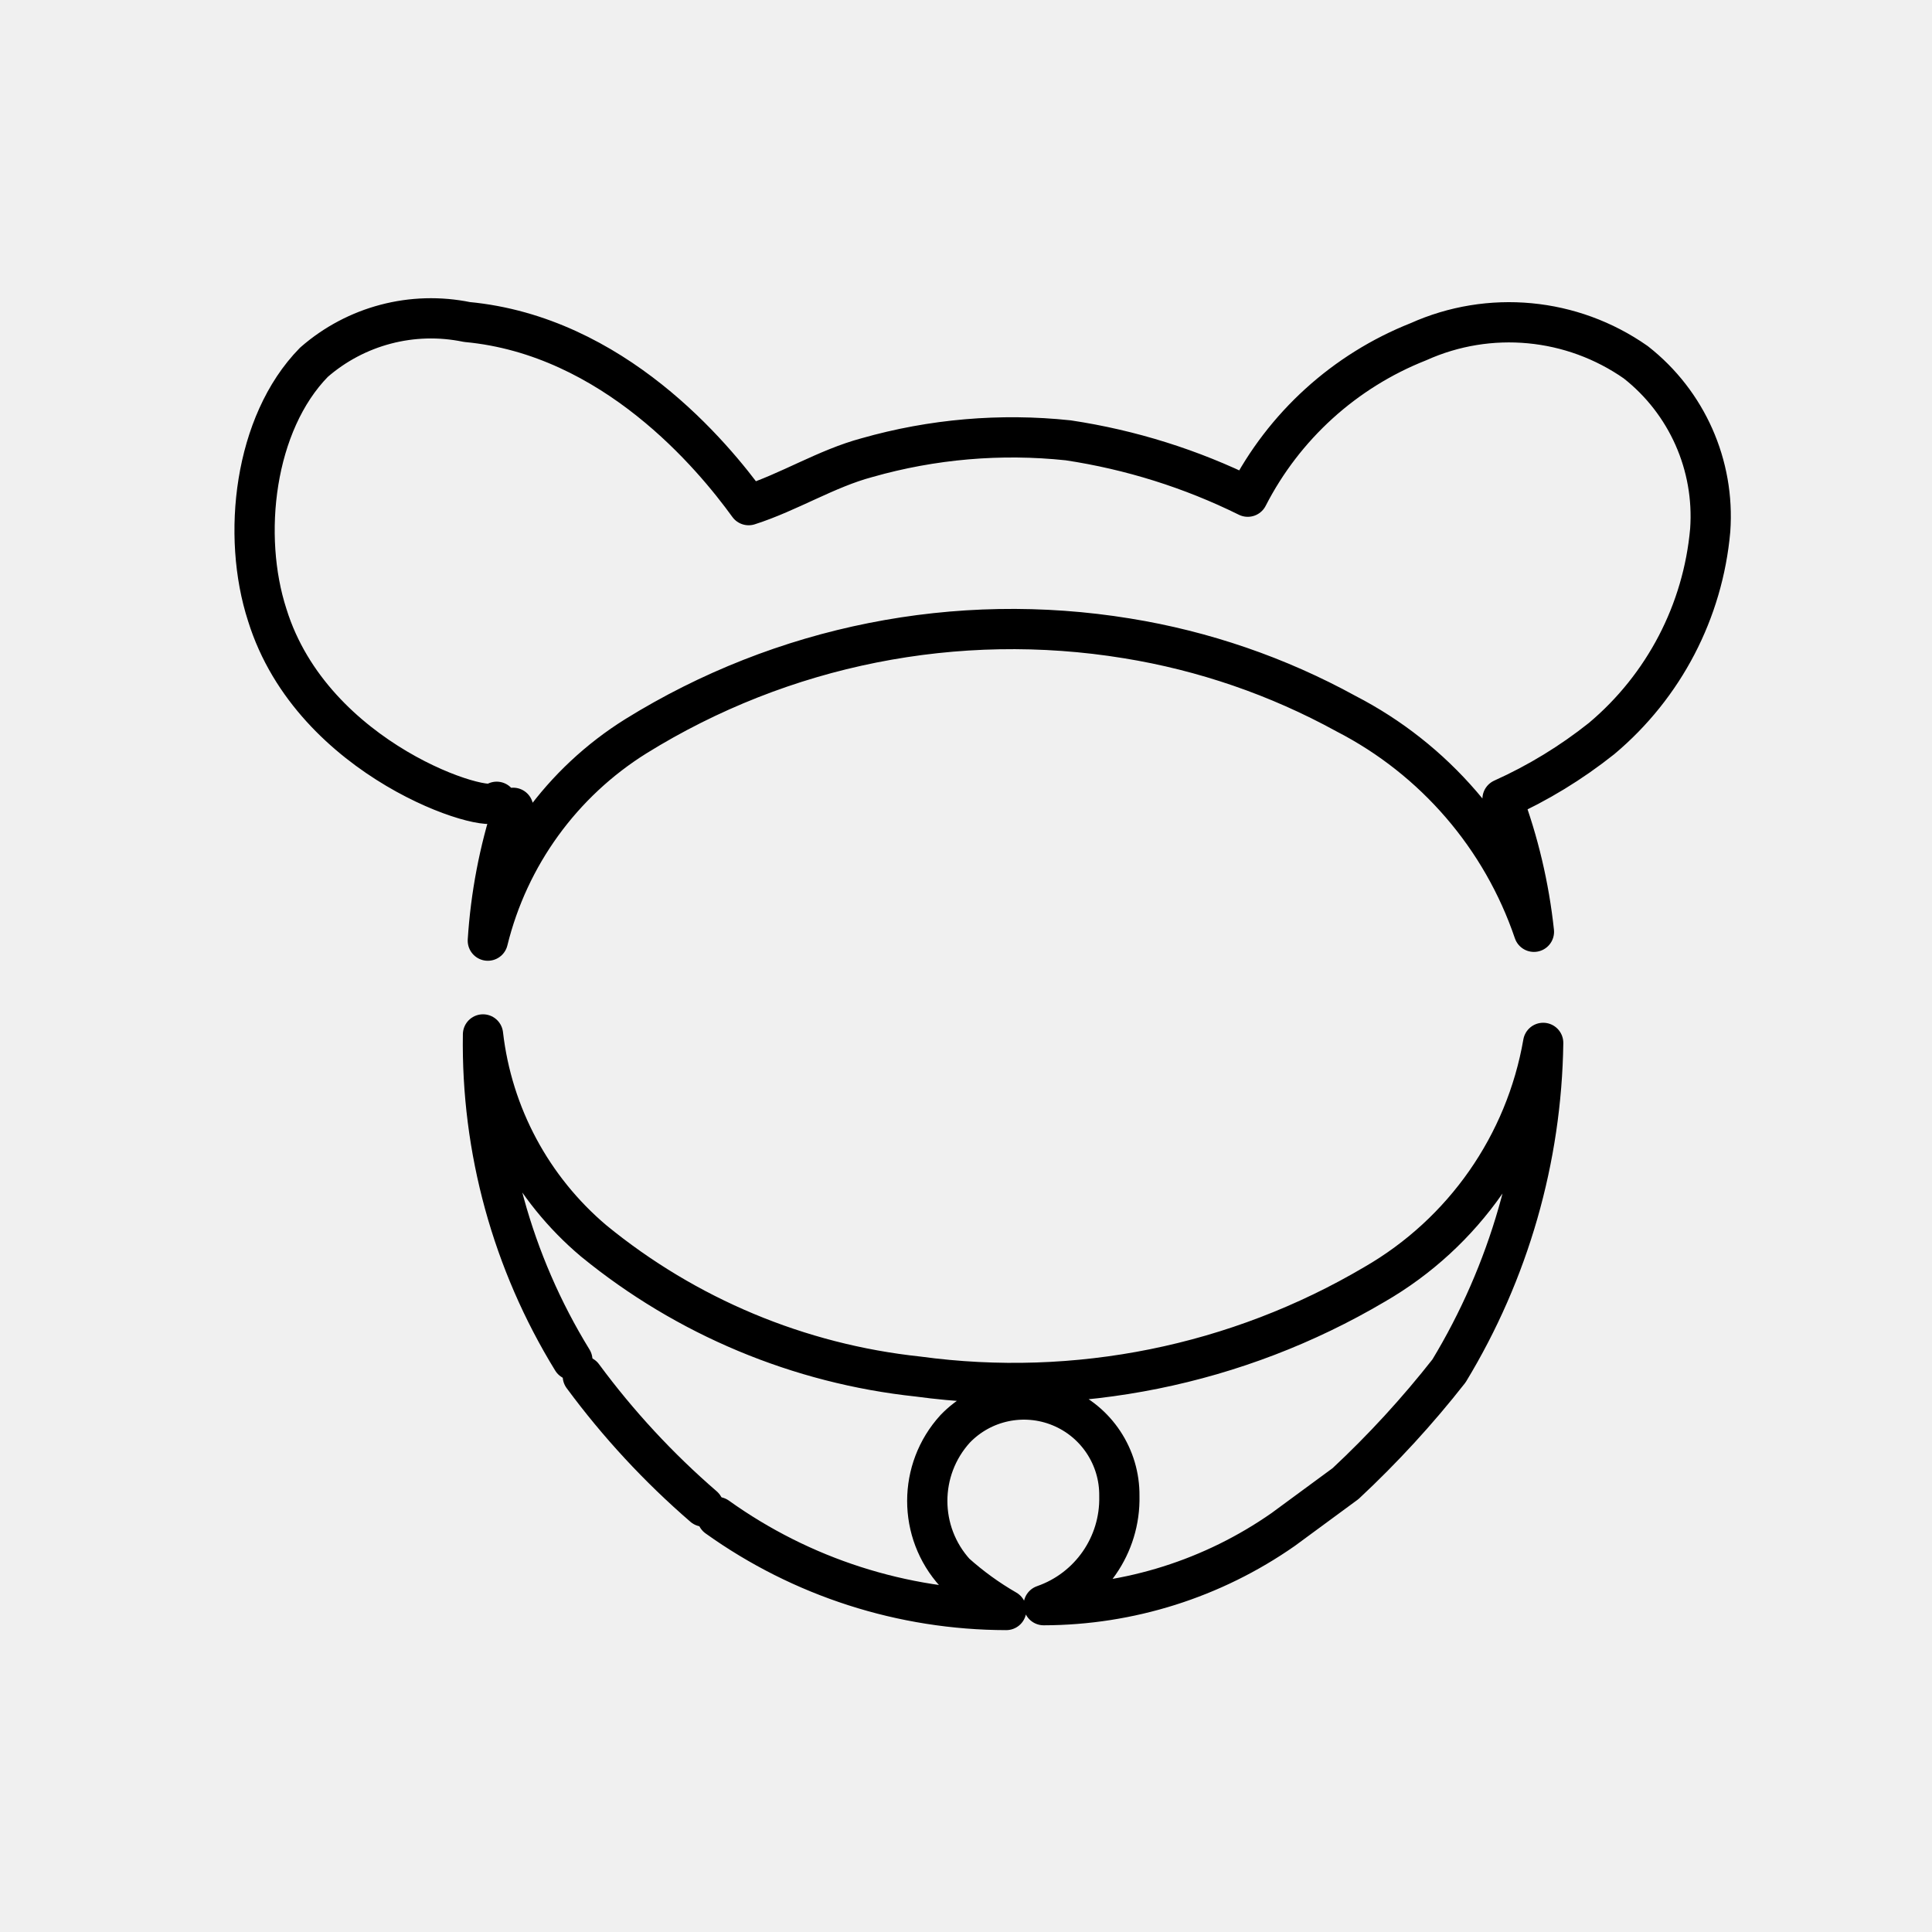
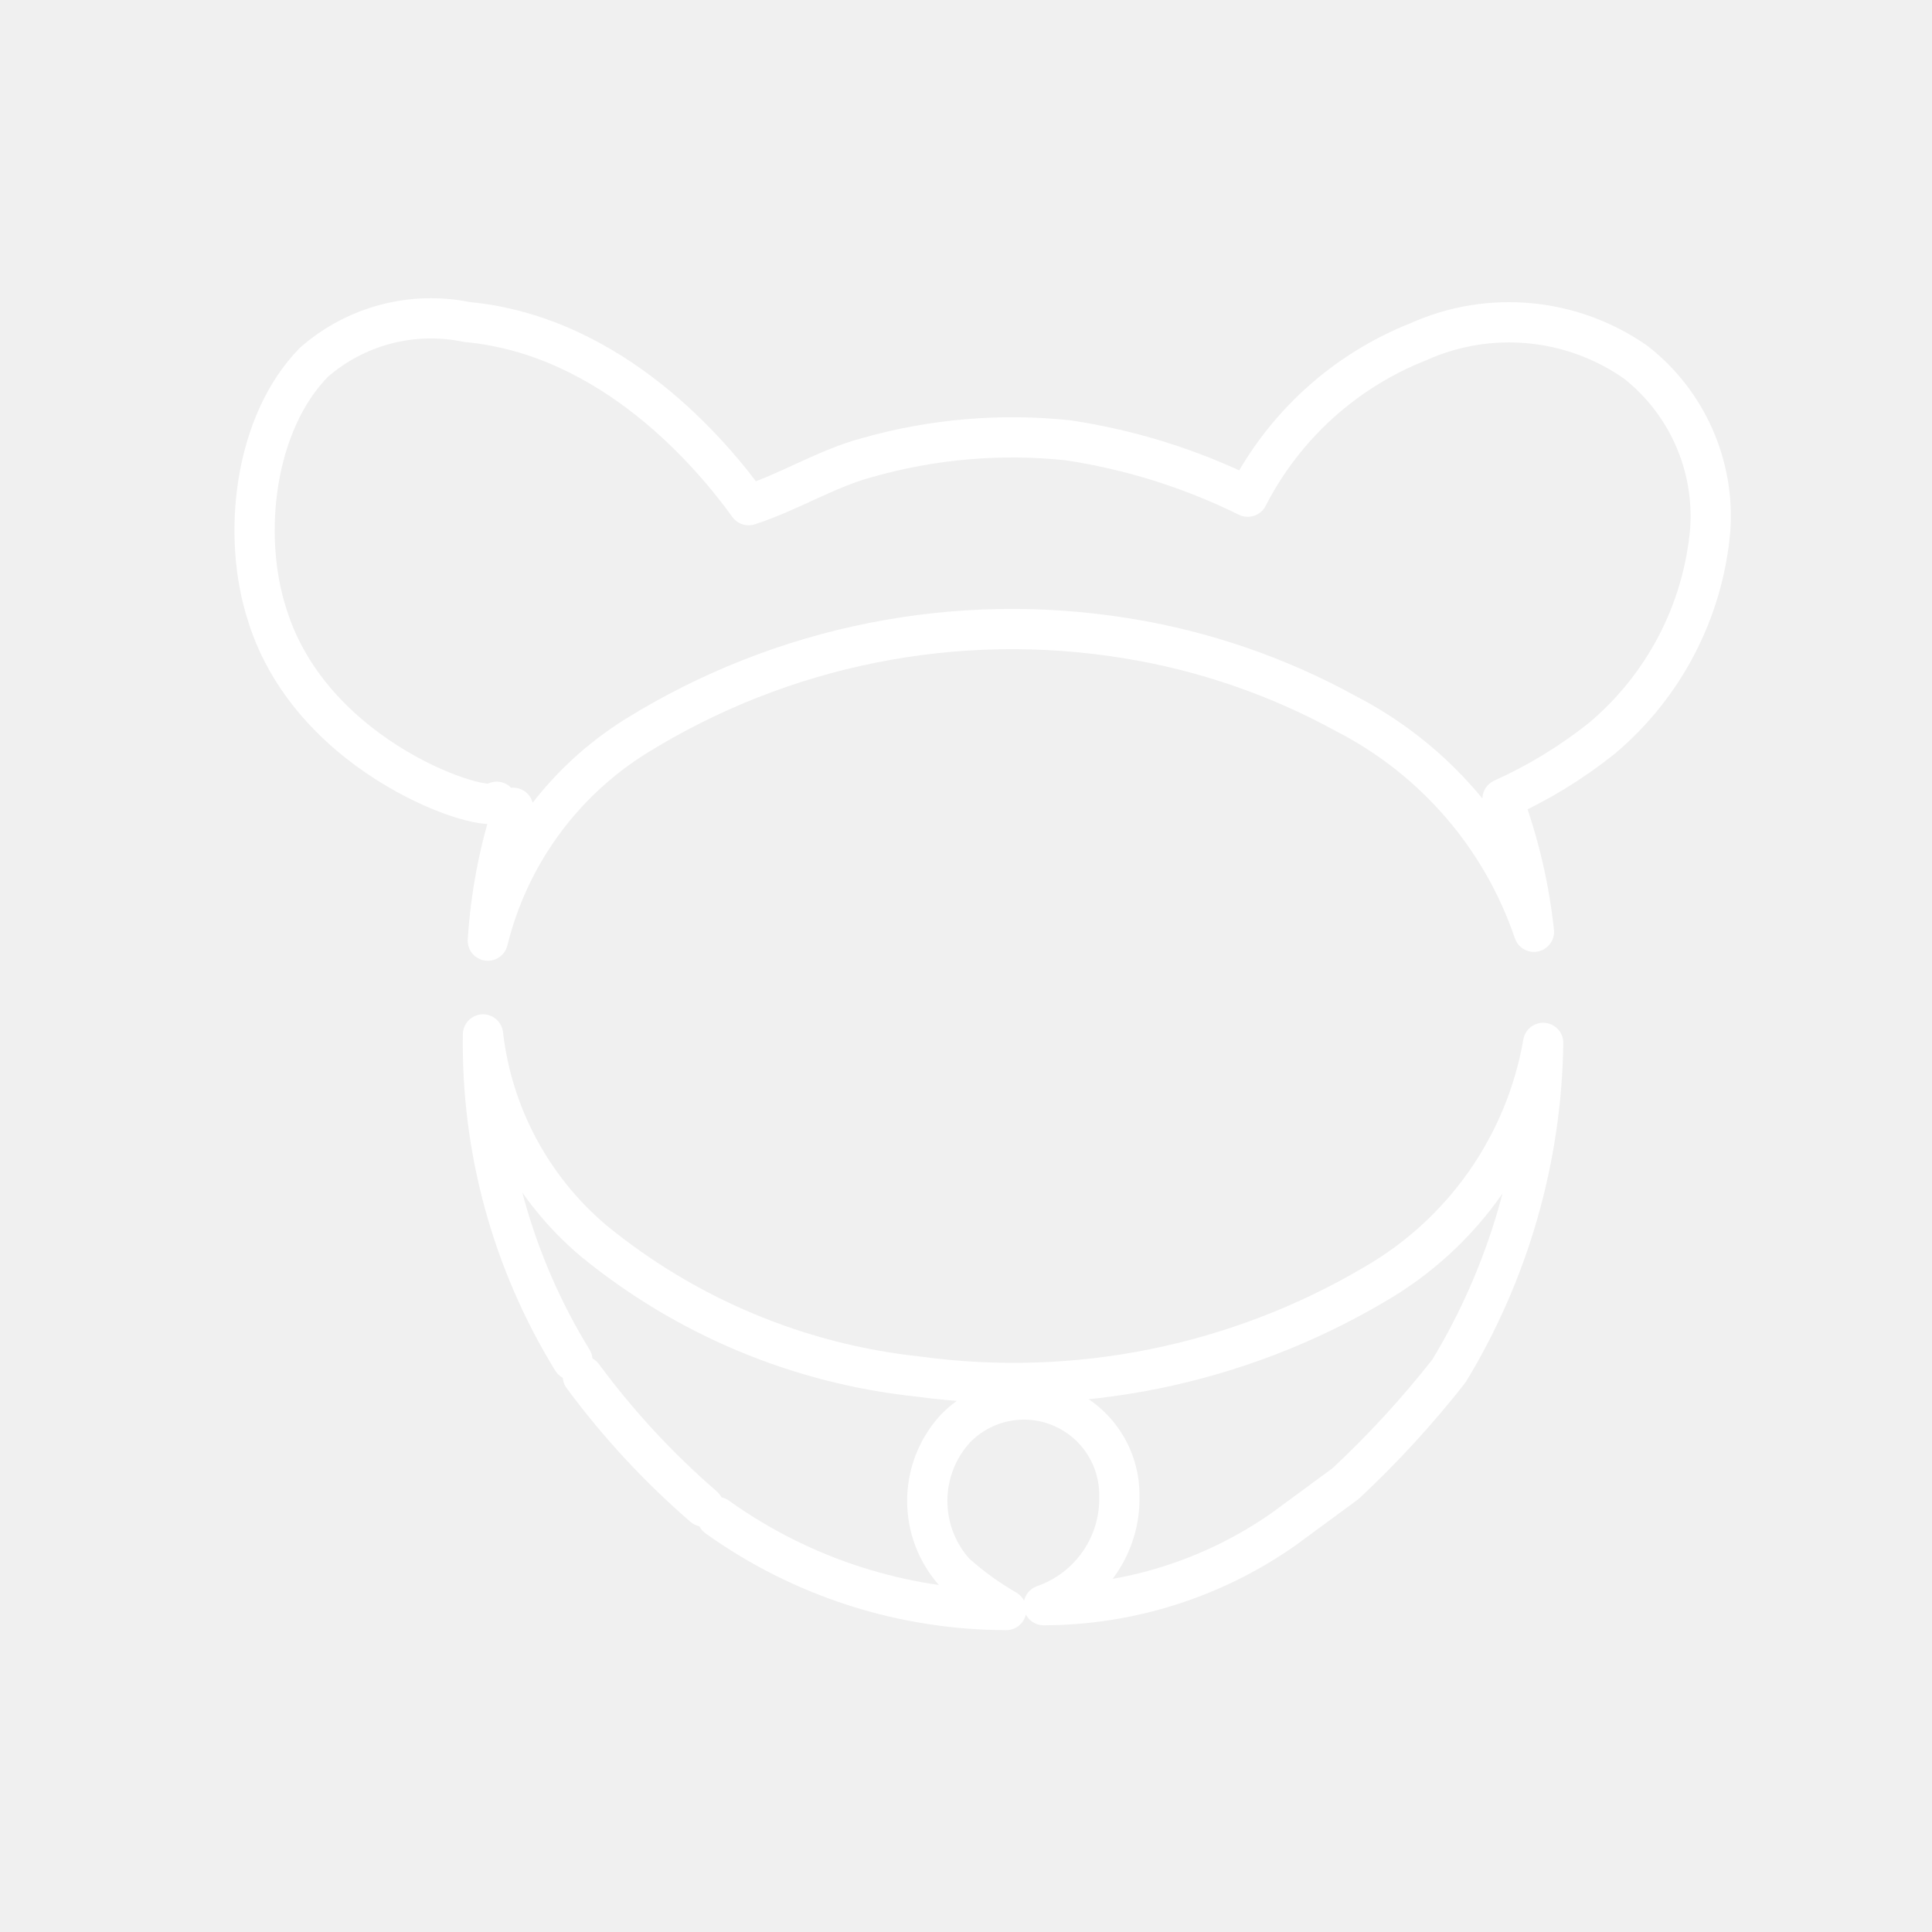
<svg xmlns="http://www.w3.org/2000/svg" viewBox="0 0 48 48">
  <defs>
    <style>
      .a, .b, .c {
        fill: none;
      }

      .a, .b {
-         stroke: #000;
+         stroke: #fff;
      }

      .a {
        stroke-linecap: round;
        stroke-linejoin: round;
      }

      .b {
        stroke-miterlimit: 10;
      }
    </style>
  </defs>
  <g>
    <g>
      <path class="a" d="M12.34,19.92c-.16.35-4.57-1-5.7-4.64C6,13.31,6.31,10.52,7.8,9a4.42,4.42,0,0,1,3.8-1c3.64.34,6.11,3.32,7,4.55,1-.32,1.93-.91,2.94-1.18a13.17,13.17,0,0,1,5-.43A15.15,15.15,0,0,1,31,12.34a8.12,8.12,0,0,1,4.24-3.85A5.49,5.49,0,0,1,40.64,9a4.86,4.86,0,0,1,1.85,4.17,7.64,7.64,0,0,1-2.7,5.18,11.58,11.58,0,0,1-2.46,1.5,13.57,13.57,0,0,1,.78,3.3,9.55,9.55,0,0,0-4.67-5.42A16.9,16.9,0,0,0,28,15.86a17.73,17.73,0,0,0-12.2,2.43,8.33,8.33,0,0,0-3.68,5.08,13.48,13.48,0,0,1,.63-3.3" />
      <path class="a" d="M17.48,37.43a19.88,19.88,0,0,1-3-3.24" />
      <path class="a" d="M14.22,33.79A15,15,0,0,1,12,25.7a7.89,7.89,0,0,0,2.75,5.13,15.28,15.28,0,0,0,8.06,3.37,17.64,17.64,0,0,0,11.34-2.29,8.63,8.63,0,0,0,4.19-6A16.16,16.16,0,0,1,36,34.06a24.53,24.53,0,0,1-2.57,2.8L31.88,38a10.43,10.43,0,0,1-5.95,1.88,2.8,2.8,0,0,0,1.88-2.71,2.37,2.37,0,0,0-4.08-1.67,2.66,2.66,0,0,0,0,3.58A7.54,7.54,0,0,0,25,40a12.37,12.37,0,0,1-7.18-2.31" />
    </g>
    <path class="b" d="M5.5,14.84" />
  </g>
  <rect class="c" width="48" height="48" />
</svg>
